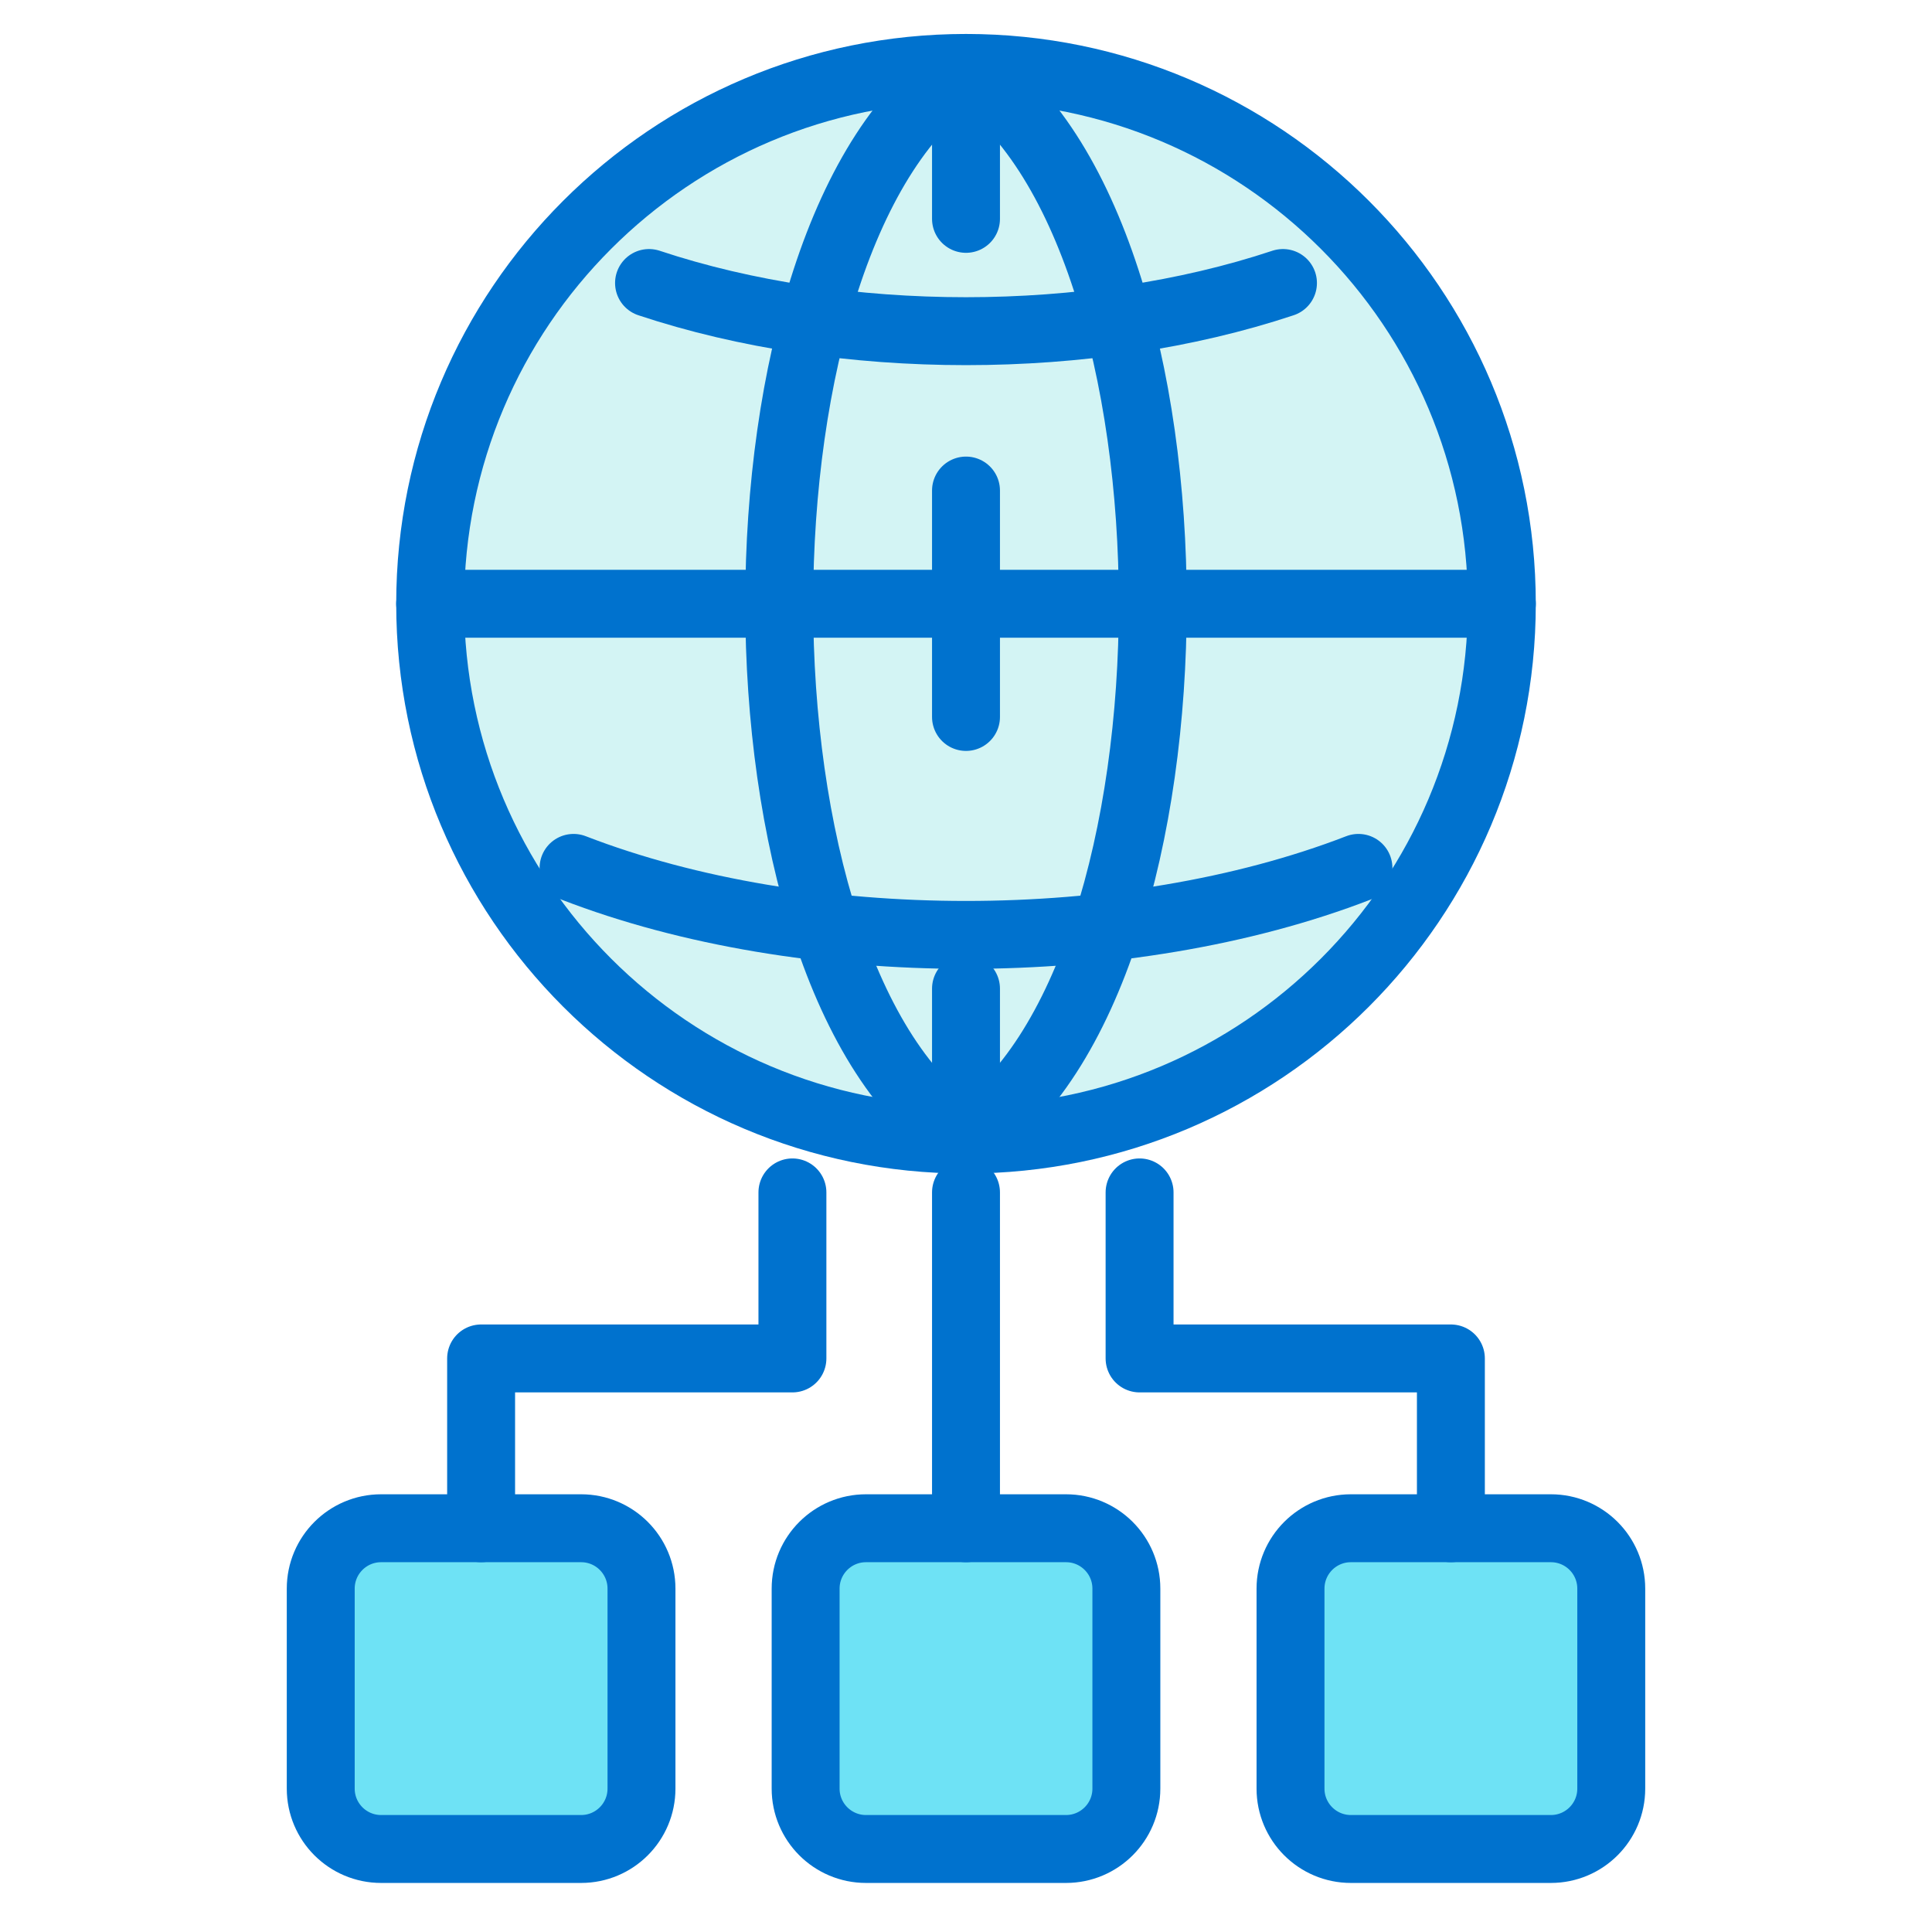
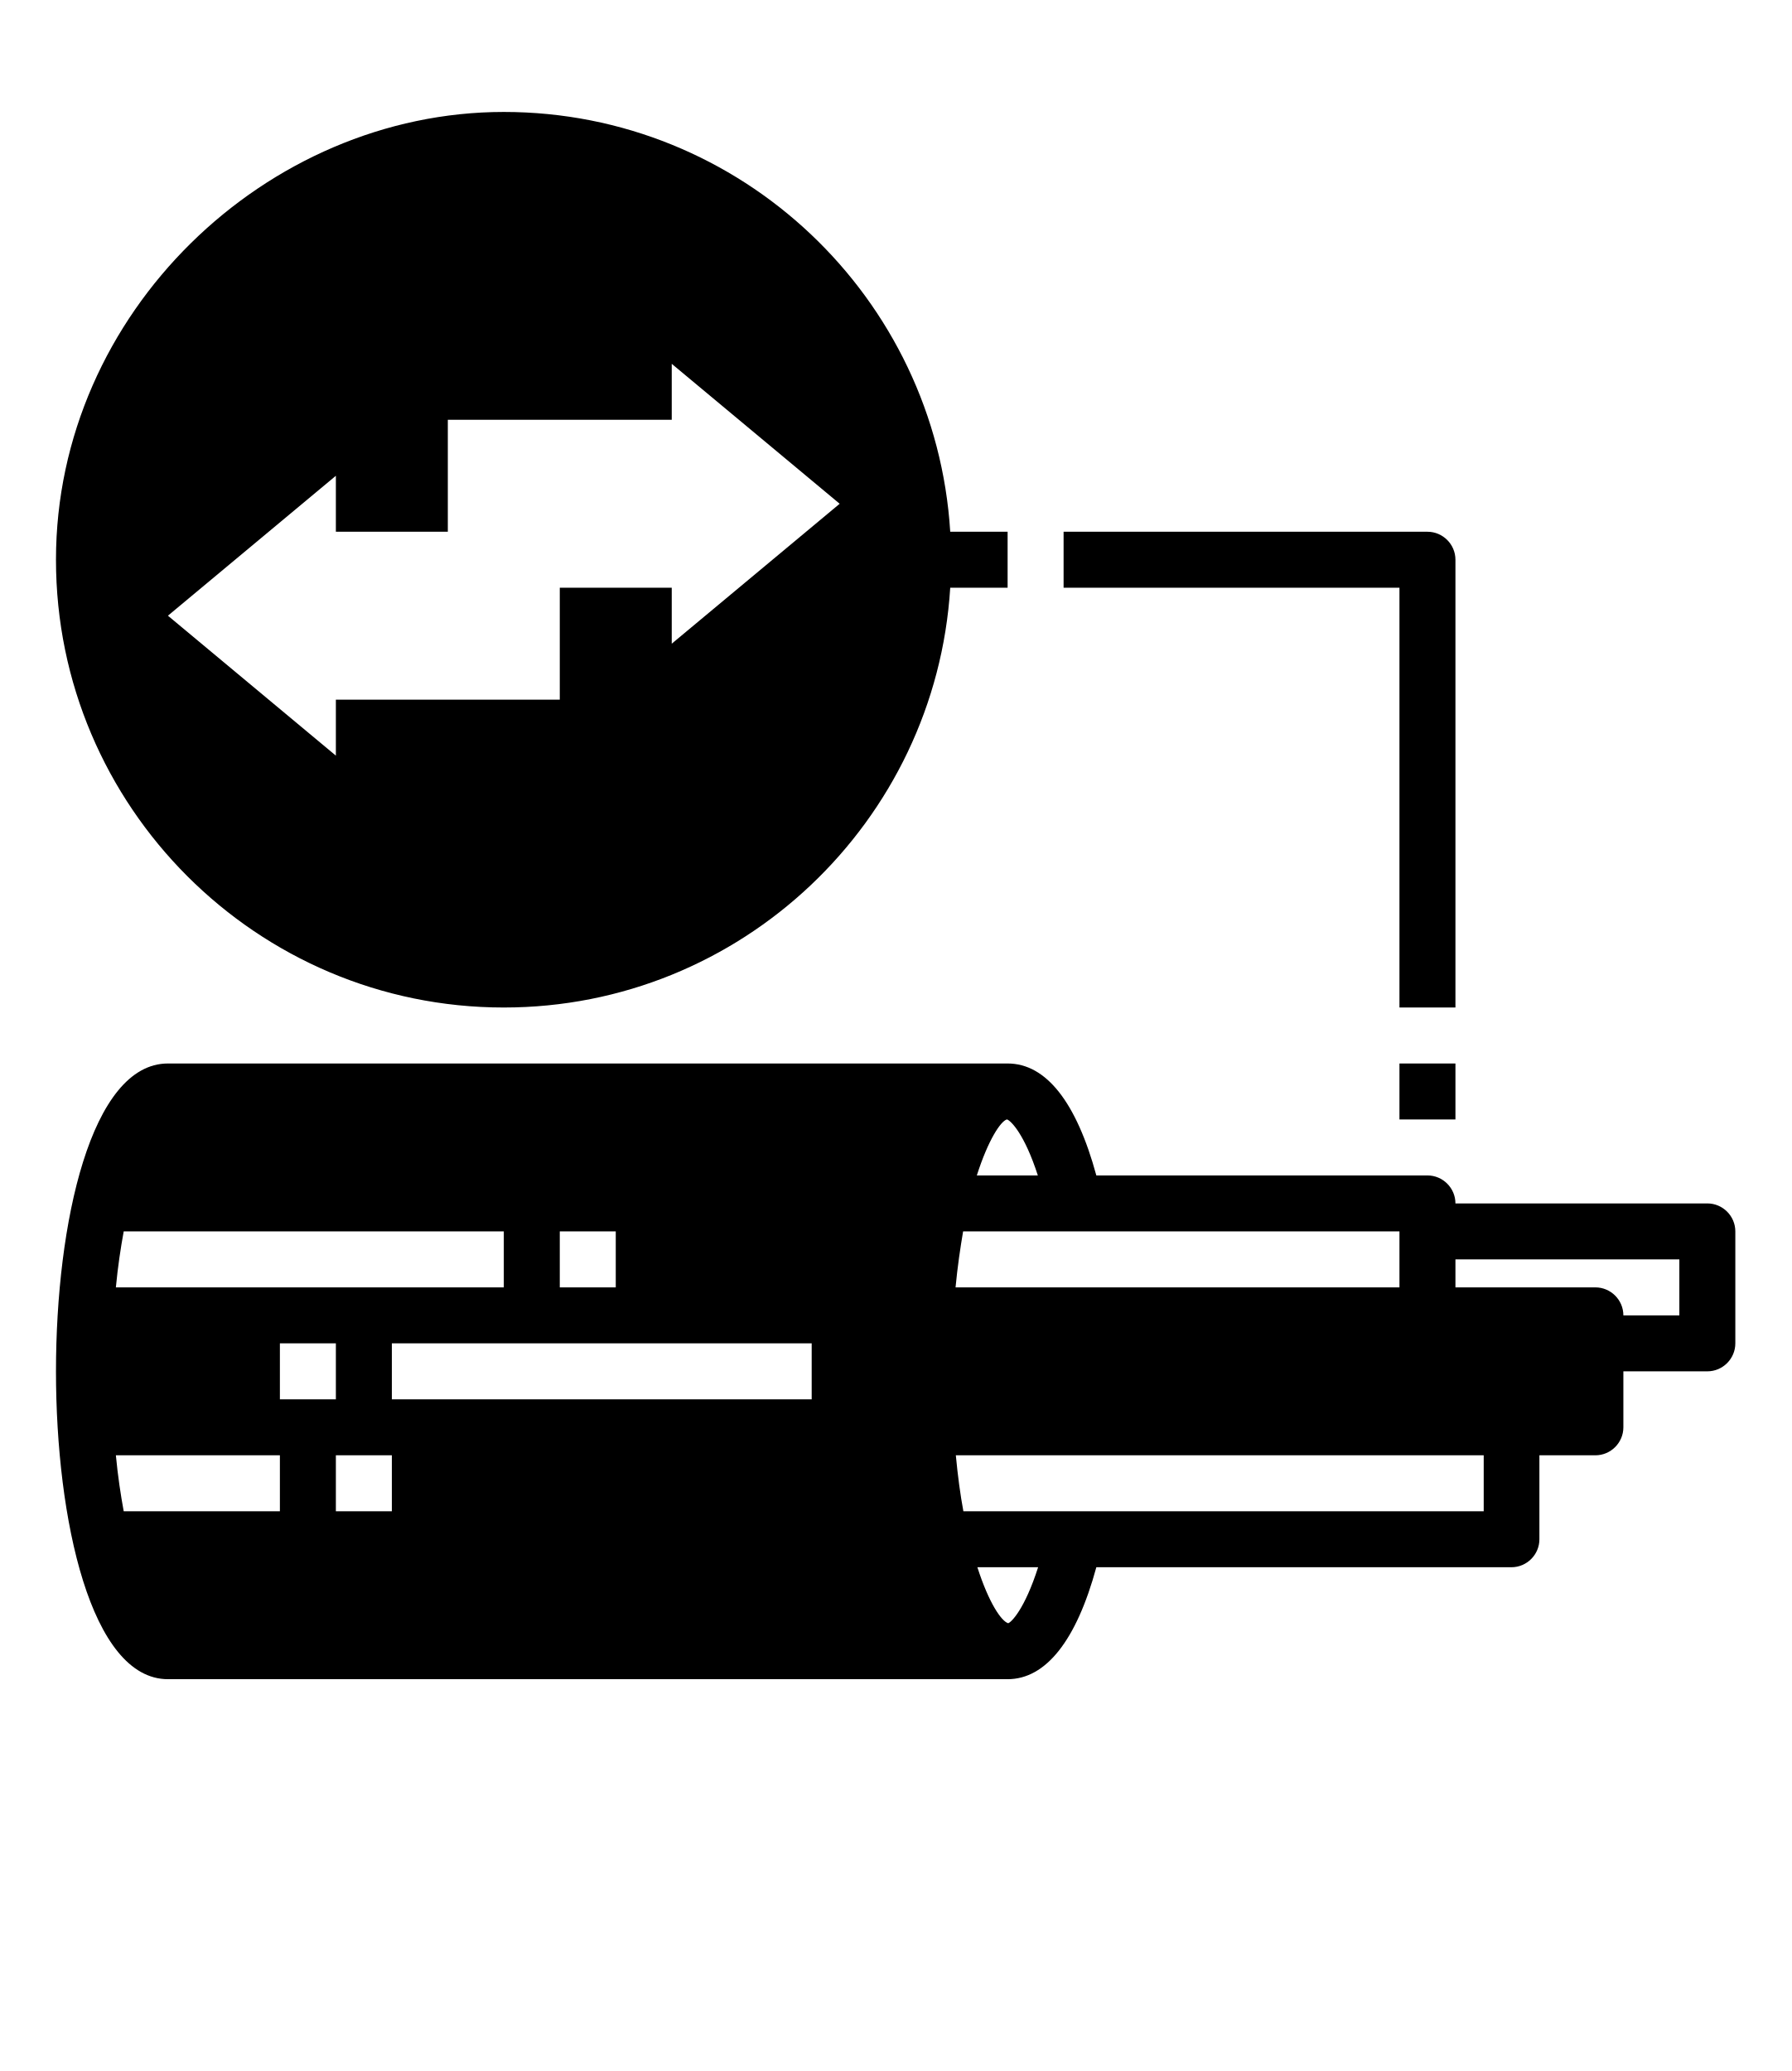
- <svg xmlns="http://www.w3.org/2000/svg" viewBox="0 0 512 512" width="100%" height="100%">
-   <defs>
-     <style>
-       .bg-fill { fill: #d3f4f4; }
-       .box-fill { fill: #6ee2f5; }
-       .stroke-main {
-         fill: none;
-         stroke: #0072ce;
-         stroke-width: 18;
-         stroke-linecap: round;
-         stroke-linejoin: round;
-       }
-     </style>
-   </defs>
-   <circle cx="256" cy="160" r="142" class="bg-fill" />
-   <rect x="85" y="405" width="85" height="85" rx="16" class="box-fill" />
-   <rect x="213.5" y="405" width="85" height="85" rx="16" class="box-fill" />
-   <rect x="342" y="405" width="85" height="85" rx="16" class="box-fill" />
-   <circle cx="256" cy="160" r="142" class="stroke-main" />
-   <line x1="114" y1="160" x2="398" y2="160" class="stroke-main" />
-   <path d="M 172 75 A 155 80 0 0 0 340 75" class="stroke-main" />
-   <path d="M 152 230 A 170 85 0 0 0 360 230" class="stroke-main" />
-   <path d="M 256 18 C 190 60, 190 260, 256 302" class="stroke-main" />
-   <path d="M 256 18 C 322 60, 322 260, 256 302" class="stroke-main" />
-   <line x1="256" y1="18" x2="256" y2="58" class="stroke-main" />
-   <line x1="256" y1="130" x2="256" y2="190" class="stroke-main" />
-   <line x1="256" y1="262" x2="256" y2="302" class="stroke-main" />
-   <line x1="256" y1="316" x2="256" y2="405" class="stroke-main" />
-   <path d="M 210 316 V 360 H 127.5 V 405" class="stroke-main" />
-   <path d="M 302 316 V 360 H 384.5 V 405" class="stroke-main" />
-   <rect x="85" y="405" width="85" height="85" rx="16" class="stroke-main" />
-   <rect x="213.5" y="405" width="85" height="85" rx="16" class="stroke-main" />
-   <rect x="342" y="405" width="85" height="85" rx="16" class="stroke-main" />
+ <svg xmlns="http://www.w3.org/2000/svg" viewBox="0 0 64 74" x="0px" y="0px">
+   <path d="M18,36c8.48,0,15.43-6.64,15.95-15h2.05v-2h-2.05c-.52-8.36-7.46-15-15.95-15S2,11.18,2,20s7.18,16,16,16Zm-6-19v2h4v-4h8v-2l6,5-6,5v-2h-4v4H12v2l-6-5,6-5Z" />
+   <path d="M52,20c0-.55-.45-1-1-1h-13v2h12v15h2V20Z" />
+   <rect x="50" y="38" width="2" height="2" />
+   <path d="M61,43h-9c0-.55-.45-1-1-1h-11.83c-.71-2.61-1.79-4-3.17-4H6c-2.75,0-4,5.7-4,11s1.25,11,4,11h30c1.37,0,2.46-1.39,3.17-4h14.83c.55,0,1-.45,1-1v-3h2c.55,0,1-.45,1-1v-2h3c.55,0,1-.45,1-1v-4c0-.55-.45-1-1-1Zm-25.02-3h0c.13,.04,.62,.51,1.1,2h-2.18c.41-1.28,.85-1.93,1.07-2Zm-15.98,4h2v2h-2v-2Zm-15.58,0h13.58v2H4.14c.07-.74,.17-1.4,.28-2Zm5.58,10H4.42c-.11-.6-.21-1.26-.28-2h5.86v2Zm0-6h2v2h-2v-2Zm4,6h-2v-2h2v2Zm15-4H14v-2h15v2Zm5.42-6h15.58v2h-15.86c.07-.74,.17-1.41,.27-2Zm1.6,14c-.24-.07-.69-.72-1.1-2h2.17c-.48,1.5-.96,1.97-1.07,2Zm16.98-4h-18.58c-.11-.59-.2-1.26-.27-2h18.86v2Zm7-7h-2c0-.55-.45-1-1-1h-5v-1h8v2Z" />
</svg>
